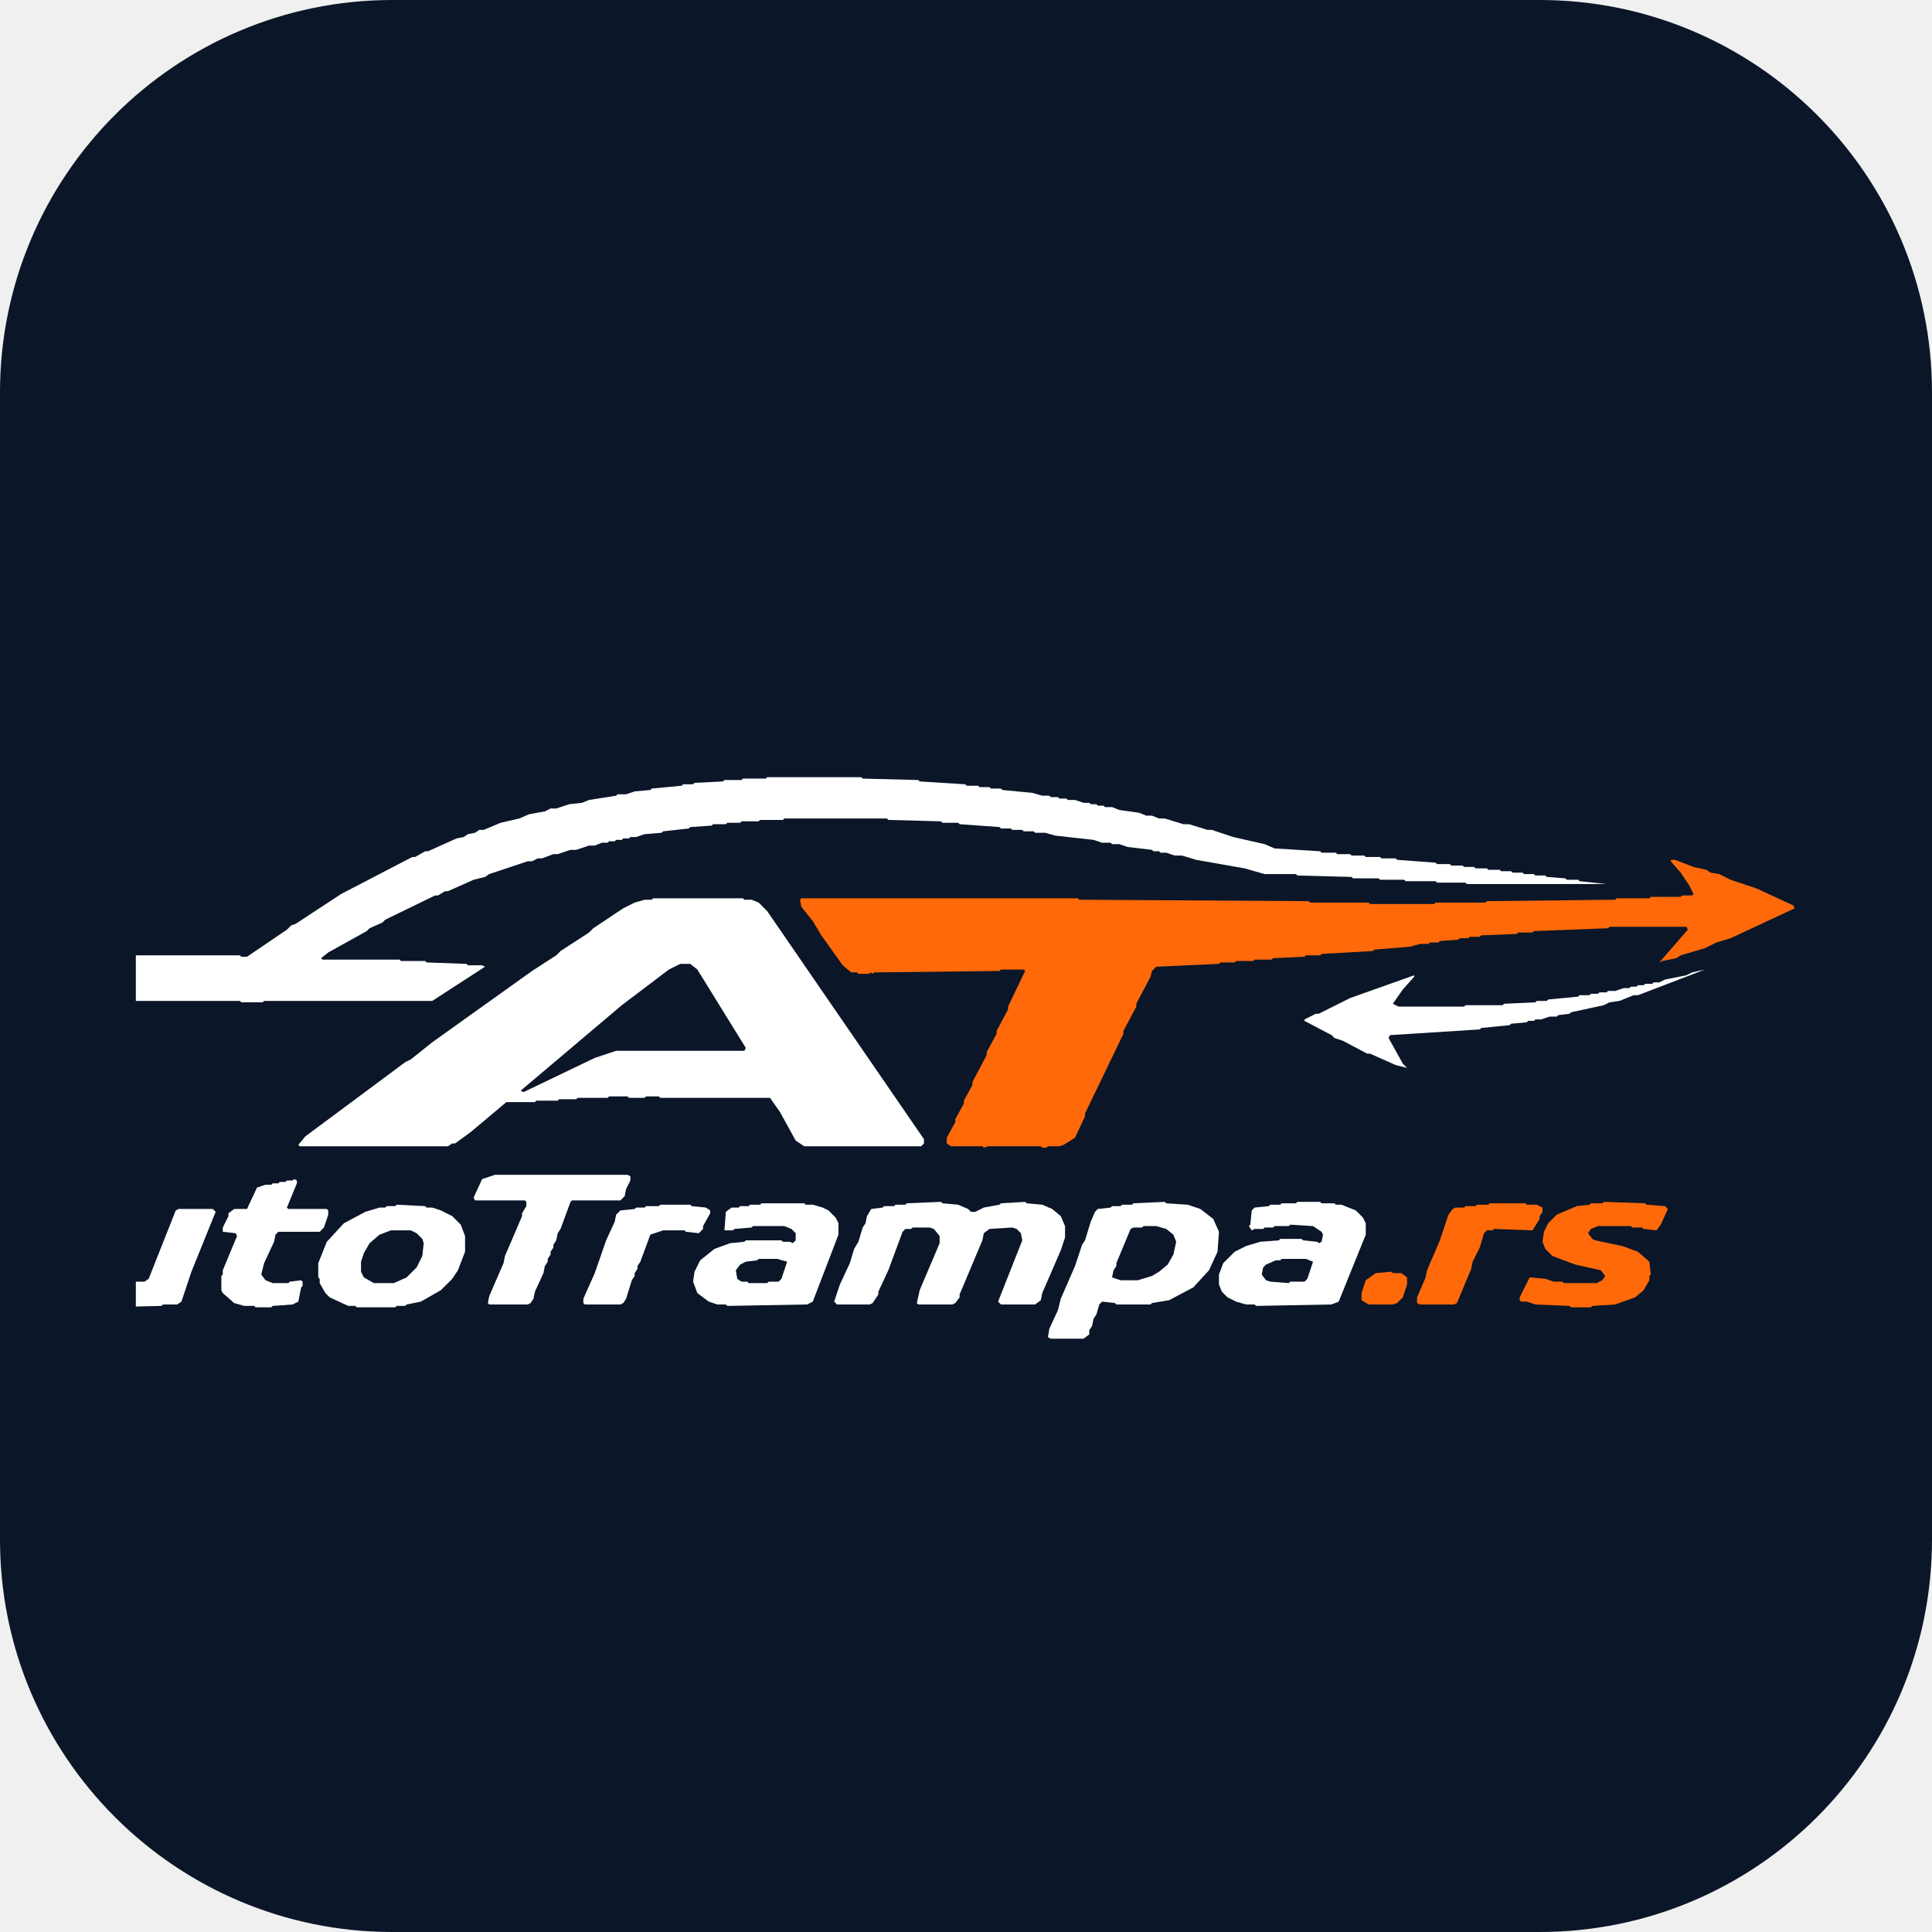
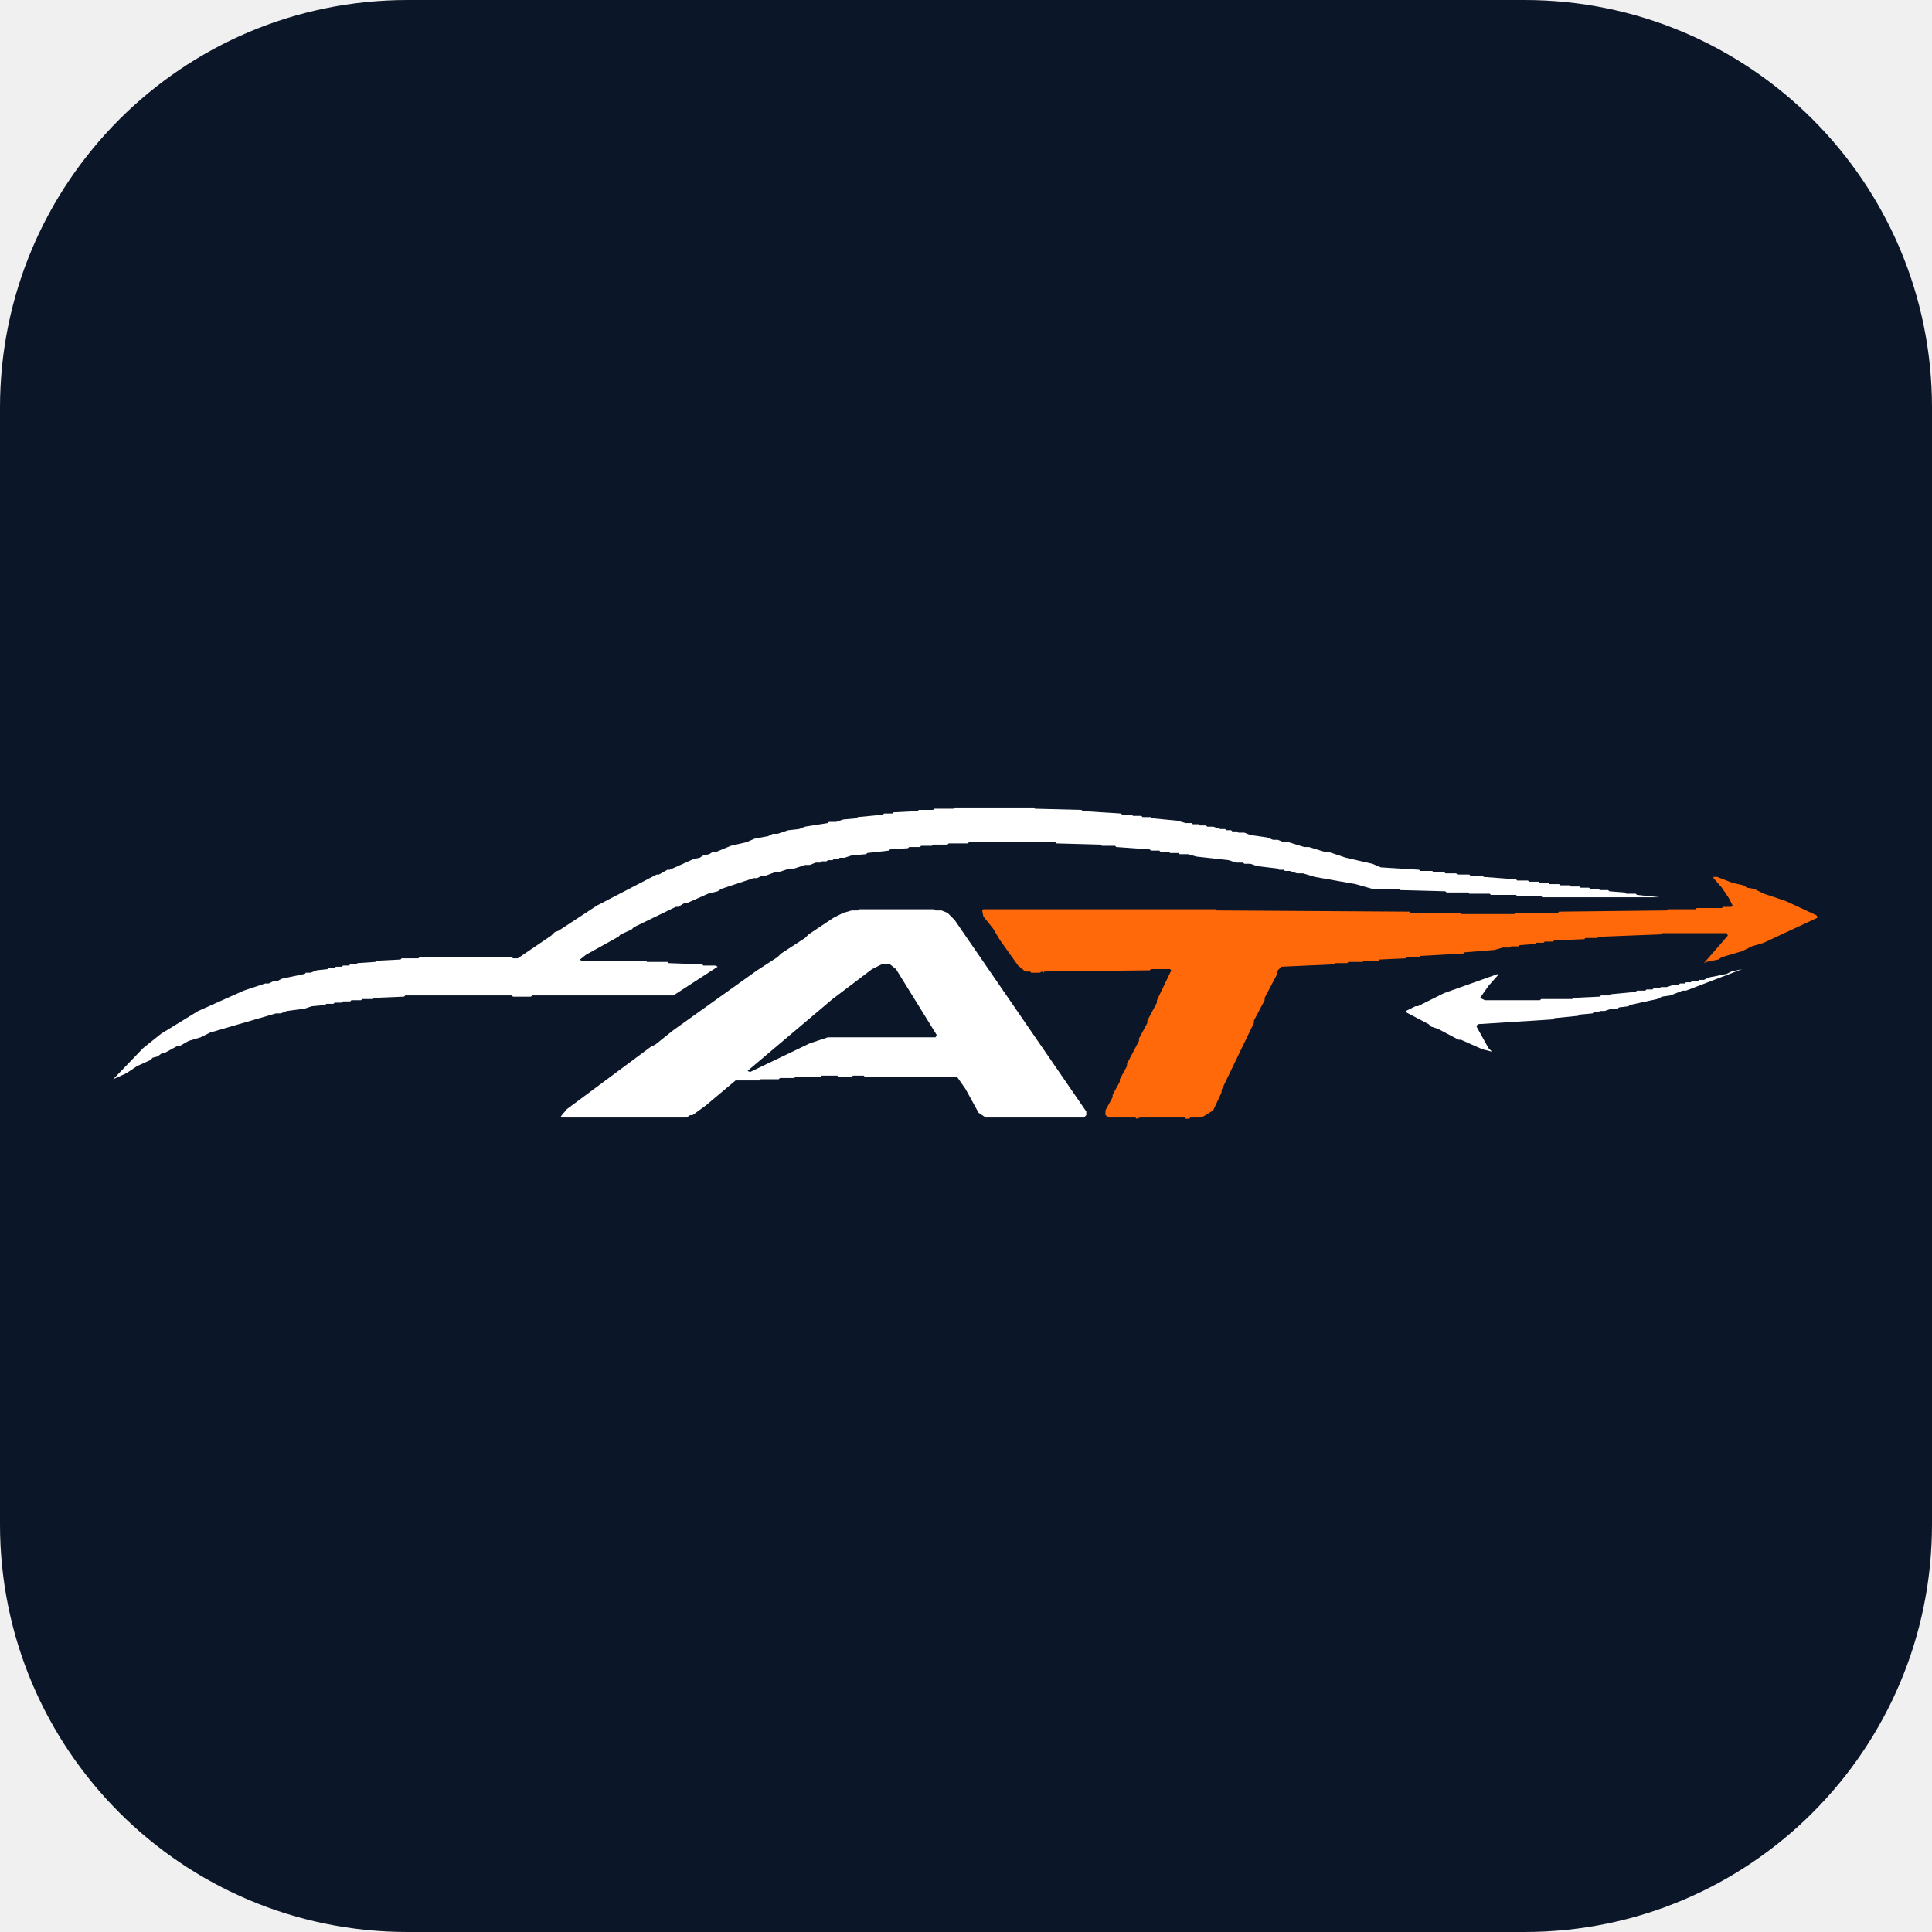
- <svg xmlns="http://www.w3.org/2000/svg" width="512" height="512" viewBox="0 0 512 512" role="img" aria-label="AutoTrampa AT znak">
-   <rect width="512" height="512" rx="104" fill="#0B1628" />
-   <svg x="36" y="156" width="440" height="200" viewBox="260 0 1165 265" preserveAspectRatio="xMidYMid meet">
-     <path fill="#FFFFFF" fill-rule="evenodd" d="M224,306 L223,311 L221,314 L220,319 L218,322 L217,327 L209,346 L209,357 L210,360 L217,367 L224,370 L236,371 L237,372 L278,371 L279,370 L289,370 L292,368 L299,347 L316,305 L314,303 L290,303 L288,304 L269,352 L266,354 L258,354 L257,355 L244,354 L238,349 L238,345 L246,326 L249,316 L251,313 L251,311 L253,308 L253,304 L252,303 L228,303Z M663,304 L660,302 L650,301 L649,300 L628,300 L627,301 L618,301 L617,302 L611,302 L610,303 L600,304 L597,307 L596,312 L590,325 L582,348 L574,366 L574,369 L575,370 L600,370 L602,369 L604,366 L608,353 L610,350 L610,348 L612,345 L612,343 L614,340 L621,321 L630,318 L645,318 L646,319 L655,320 L658,317 L658,315 L663,306Z M488,314 L482,308 L474,304 L468,302 L464,302 L463,301 L443,300 L442,301 L436,301 L435,302 L431,302 L421,305 L406,313 L394,326 L388,341 L388,351 L389,352 L389,355 L393,362 L396,365 L409,371 L414,371 L415,372 L442,372 L443,371 L449,371 L450,370 L460,368 L474,360 L482,352 L486,346 L491,333 L491,322Z M461,324 L462,327 L461,336 L457,344 L450,351 L441,355 L427,355 L420,351 L418,347 L418,340 L420,334 L424,327 L431,321 L439,318 L453,318 L457,320Z M751,309 L746,304 L742,302 L735,300 L730,300 L729,299 L699,299 L698,300 L691,300 L690,301 L684,301 L683,302 L678,302 L674,305 L673,318 L679,318 L680,317 L692,316 L693,315 L715,315 L720,317 L723,320 L723,325 L721,327 L719,326 L714,326 L713,325 L688,325 L687,326 L677,327 L666,331 L656,339 L652,347 L651,354 L654,362 L662,368 L668,370 L674,370 L675,371 L731,370 L735,368 L753,321 L753,313Z M681,346 L684,342 L688,340 L696,339 L697,338 L710,338 L717,340 L713,352 L711,354 L704,354 L703,355 L690,355 L689,354 L685,354 L682,352Z M1121,309 L1116,304 L1106,300 L1102,300 L1101,299 L1092,299 L1091,298 L1075,298 L1074,299 L1064,299 L1063,300 L1056,300 L1055,301 L1045,302 L1043,304 L1042,314 L1041,315 L1043,318 L1045,317 L1051,317 L1052,316 L1058,316 L1059,315 L1069,315 L1070,314 L1086,315 L1092,319 L1093,321 L1092,326 L1090,327 L1089,326 L1079,325 L1078,324 L1063,324 L1062,325 L1049,326 L1039,329 L1031,333 L1023,341 L1020,349 L1020,356 L1022,361 L1026,365 L1032,368 L1039,370 L1045,370 L1046,371 L1099,370 L1104,368 L1123,321 L1123,313Z M1050,349 L1051,344 L1053,342 L1060,339 L1063,339 L1064,338 L1081,338 L1086,340 L1082,352 L1080,354 L1070,354 L1069,355 L1056,354 L1053,353Z M1016,310 L1007,303 L998,300 L983,299 L982,298 L960,299 L959,300 L952,300 L951,301 L945,301 L944,302 L935,303 L933,305 L930,312 L926,325 L924,328 L919,343 L909,366 L907,374 L901,387 L900,393 L902,394 L925,394 L929,391 L929,388 L931,385 L932,380 L934,377 L936,370 L938,368 L947,369 L948,370 L972,370 L973,369 L985,367 L1002,358 L1013,346 L1019,333 L1020,319Z M988,321 L990,326 L988,335 L984,342 L978,347 L973,350 L963,353 L951,353 L945,351 L946,346 L948,343 L948,341 L958,317 L960,316 L966,316 L967,315 L976,315 L983,317Z M750,368 L752,370 L775,370 L777,369 L781,363 L781,361 L788,346 L798,319 L800,317 L804,317 L805,316 L817,316 L820,317 L824,322 L824,327 L810,360 L808,369 L809,370 L833,370 L835,369 L838,365 L838,363 L854,325 L855,320 L859,317 L875,316 L878,317 L881,320 L882,325 L865,368 L867,370 L891,370 L895,367 L896,362 L909,332 L912,323 L912,315 L909,308 L903,303 L896,300 L885,299 L884,298 L867,299 L866,300 L855,302 L849,305 L846,305 L844,303 L837,300 L826,299 L825,298 L801,299 L800,300 L793,300 L792,301 L785,301 L784,302 L776,303 L773,308 L772,313 L770,316 L767,326 L764,331 L761,341 L754,356Z M371,282 L370,283 L366,283 L365,284 L361,284 L360,285 L356,285 L355,286 L351,286 L345,288 L338,303 L329,303 L325,306 L325,308 L321,316 L321,319 L330,320 L331,322 L321,346 L321,349 L320,350 L320,360 L321,362 L329,369 L336,371 L343,371 L344,372 L355,372 L356,371 L370,370 L374,368 L376,358 L377,357 L377,354 L376,353 L368,354 L367,355 L356,355 L351,353 L348,349 L350,341 L357,326 L358,321 L360,319 L389,319 L392,316 L395,307 L395,304 L394,303 L367,303 L366,302 L373,285 L373,283Z M179,282 L174,280 L150,280 L143,282 L111,314 L59,369 L60,370 L90,370 L109,350 L165,350 L167,354 L167,358 L168,359 L170,369 L172,370 L198,370 L199,369 L199,363 L196,354 L196,350 L195,349 L195,346 L191,333 L191,329 L183,300 L181,287Z M155,301 L157,303 L160,321 L161,322 L163,332 L162,333 L126,333 L125,332 L126,330 L152,302Z M507,369 L508,370 L535,370 L537,369 L539,366 L540,361 L546,348 L547,343 L549,340 L549,338 L551,335 L551,333 L553,330 L553,328 L555,325 L556,320 L558,317 L565,298 L566,297 L600,297 L603,294 L604,289 L607,283 L607,280 L605,279 L512,279 L503,282 L497,295 L498,297 L533,297 L534,298 L534,301 L531,306 L531,308 L519,336 L518,341 L508,364Z M1361,135 L1352,137 L1348,139 L1333,142 L1329,144 L1325,144 L1324,145 L1319,145 L1318,146 L1314,146 L1313,147 L1309,147 L1308,148 L1304,148 L1298,150 L1293,150 L1292,151 L1287,151 L1286,152 L1281,152 L1280,153 L1273,153 L1272,154 L1251,156 L1250,157 L1243,157 L1242,158 L1220,159 L1219,160 L1193,160 L1192,161 L1146,161 L1142,159 L1149,149 L1157,140 L1157,139 L1112,155 L1090,166 L1088,166 L1080,170 L1080,171 L1099,181 L1101,183 L1107,185 L1124,194 L1126,194 L1144,202 L1152,204 L1149,201 L1139,183 L1140,181 L1203,177 L1204,176 L1224,174 L1225,173 L1236,172 L1237,171 L1241,171 L1242,170 L1246,170 L1252,168 L1257,168 L1258,167 L1266,166 L1267,165 L1290,160 L1294,158 L1301,157 L1311,153 L1314,153Z M813,254 L703,94 L697,88 L692,86 L687,86 L686,85 L623,85 L622,86 L617,86 L610,88 L602,92 L581,106 L578,109 L558,122 L555,125 L538,136 L468,186 L453,198 L449,200 L379,252 L374,258 L375,259 L479,259 L482,257 L484,257 L495,249 L520,228 L540,228 L541,227 L556,227 L557,226 L569,226 L570,225 L591,225 L592,224 L605,224 L606,225 L617,225 L618,224 L627,224 L628,225 L705,225 L712,235 L723,255 L729,259 L811,259 L813,257Z M688,190 L687,192 L597,192 L582,197 L532,221 L530,220 L601,160 L634,135 L642,131 L649,131 L654,135Z M1292,75 L1273,73 L1272,72 L1264,72 L1263,71 L1250,70 L1249,69 L1242,69 L1241,68 L1234,68 L1233,67 L1226,67 L1225,66 L1218,66 L1217,65 L1209,65 L1208,64 L1200,64 L1199,63 L1192,63 L1191,62 L1183,62 L1182,61 L1173,61 L1172,60 L1145,58 L1144,57 L1134,57 L1133,56 L1123,56 L1122,55 L1113,55 L1112,54 L1103,54 L1102,53 L1092,53 L1091,52 L1059,50 L1052,47 L1030,42 L1015,37 L1012,37 L999,33 L995,33 L982,29 L978,29 L973,27 L969,27 L964,25 L950,23 L945,21 L940,21 L939,20 L935,20 L934,19 L930,19 L929,18 L925,18 L919,16 L914,16 L913,15 L908,15 L907,14 L902,14 L901,13 L896,13 L889,11 L868,9 L867,8 L860,8 L859,7 L852,7 L851,6 L843,6 L842,5 L810,3 L809,2 L770,1 L769,0 L703,0 L702,1 L686,1 L685,2 L673,2 L672,3 L652,4 L651,5 L644,5 L643,6 L622,8 L621,9 L610,10 L604,12 L598,12 L597,13 L578,16 L573,18 L564,19 L555,22 L551,22 L547,24 L536,26 L529,29 L516,32 L504,37 L501,37 L498,39 L493,40 L490,42 L485,43 L465,52 L463,52 L456,56 L454,56 L404,82 L372,103 L369,104 L366,107 L338,126 L334,126 L333,125 L256,125 L255,126 L241,126 L240,127 L220,128 L219,129 L204,130 L203,131 L198,131 L197,132 L192,132 L191,133 L186,133 L185,134 L180,134 L179,135 L170,136 L165,138 L161,138 L160,139 L141,143 L137,145 L134,145 L130,147 L127,147 L109,153 L71,170 L40,189 L25,201 L0,227 L11,222 L20,216 L31,211 L33,209 L37,208 L41,205 L43,205 L54,199 L56,199 L63,195 L73,192 L81,188 L136,172 L140,172 L145,170 L160,168 L166,166 L177,165 L178,164 L184,164 L185,163 L191,163 L192,162 L198,162 L199,161 L207,161 L208,160 L217,160 L218,159 L243,158 L244,157 L333,157 L334,158 L349,158 L350,157 L468,157 L505,133 L503,132 L493,132 L492,131 L464,130 L463,129 L446,129 L445,128 L391,128 L390,127 L395,123 L422,108 L424,106 L433,102 L435,100 L470,83 L472,83 L477,80 L479,80 L497,72 L505,70 L508,68 L535,59 L538,59 L542,57 L545,57 L553,54 L556,54 L565,51 L569,51 L578,48 L582,48 L587,46 L591,46 L592,45 L596,45 L597,44 L601,44 L602,43 L606,43 L607,42 L611,42 L617,40 L629,39 L630,38 L648,36 L649,35 L664,34 L665,33 L674,33 L675,32 L684,32 L685,31 L697,31 L698,30 L714,30 L715,29 L787,29 L788,30 L825,31 L826,32 L837,32 L838,33 L866,35 L867,36 L874,36 L875,37 L882,37 L883,38 L890,38 L891,39 L898,39 L905,41 L932,44 L938,46 L944,46 L945,47 L950,47 L956,49 L973,51 L974,52 L978,52 L979,53 L983,53 L989,55 L994,55 L1004,58 L1038,64 L1052,68 L1074,68 L1075,69 L1113,70 L1114,71 L1132,71 L1133,72 L1150,72 L1151,73 L1172,73 L1173,74 L1193,74 L1194,75Z" />
-     <path fill="#FF690A" fill-rule="evenodd" d="M1152,351 L1148,348 L1142,348 L1141,347 L1130,348 L1123,353 L1120,362 L1120,367 L1125,370 L1142,370 L1145,369 L1149,365 L1152,356Z M1247,302 L1243,300 L1236,300 L1235,299 L1210,299 L1209,300 L1201,300 L1200,301 L1193,301 L1192,302 L1186,302 L1184,303 L1181,307 L1175,325 L1166,346 L1165,351 L1159,365 L1159,369 L1161,370 L1185,370 L1187,369 L1197,345 L1198,340 L1203,330 L1206,320 L1208,318 L1212,318 L1213,317 L1240,318 L1245,310 L1245,308 L1247,305Z M1335,303 L1333,301 L1320,300 L1319,299 L1290,298 L1289,299 L1281,299 L1280,300 L1271,301 L1257,307 L1251,313 L1248,319 L1247,326 L1249,331 L1254,336 L1270,342 L1288,346 L1291,350 L1289,353 L1285,355 L1262,355 L1261,354 L1255,354 L1249,352 L1238,351 L1231,365 L1231,367 L1232,368 L1236,368 L1242,370 L1266,371 L1267,372 L1281,372 L1282,371 L1298,370 L1312,365 L1318,360 L1322,353 L1322,350 L1323,349 L1322,340 L1314,333 L1303,329 L1284,325 L1282,324 L1279,320 L1281,317 L1286,315 L1309,315 L1310,316 L1317,316 L1318,317 L1327,318 L1330,314Z M1424,92 L1423,90 L1397,78 L1379,72 L1371,68 L1365,67 L1362,65 L1353,63 L1340,58 L1337,58 L1337,59 L1344,67 L1350,76 L1353,82 L1352,83 L1345,83 L1344,84 L1323,84 L1322,85 L1299,85 L1298,86 L1208,87 L1207,88 L1172,88 L1171,89 L1126,89 L1125,88 L1084,88 L1083,87 L922,86 L921,85 L727,85 L726,86 L727,91 L735,101 L741,111 L756,132 L762,137 L766,137 L767,138 L774,138 L776,137 L777,138 L778,137 L866,136 L867,135 L883,135 L884,136 L872,161 L872,163 L864,178 L864,180 L857,193 L857,195 L847,214 L847,216 L841,227 L841,229 L835,240 L835,242 L829,253 L829,257 L832,259 L854,259 L855,260 L858,259 L895,259 L896,260 L899,260 L900,259 L908,259 L911,258 L919,253 L926,238 L926,236 L953,180 L953,178 L962,161 L962,159 L972,140 L973,136 L976,133 L1020,131 L1021,130 L1031,130 L1032,129 L1044,129 L1045,128 L1057,128 L1058,127 L1080,126 L1081,125 L1091,125 L1092,124 L1128,122 L1129,121 L1154,119 L1161,117 L1167,117 L1168,116 L1174,116 L1175,115 L1188,114 L1189,113 L1195,113 L1196,112 L1203,112 L1204,111 L1229,110 L1230,109 L1240,109 L1241,108 L1293,106 L1294,105 L1348,105 L1349,107 L1329,130 L1331,129 L1341,127 L1344,125 L1361,120 L1369,116 L1379,113Z" />
-   </svg>
+ <svg xmlns="http://www.w3.org/2000/svg" width="512" height="512" viewBox="0 0 512 512" role="img" aria-labelledby="title">
+   <rect width="512" height="512" rx="108" fill="#0B1628" />
+   <g transform="translate(30 214) scale(0.3172)">
+     <path fill="#FFFFFF" fill-rule="evenodd" d="M1361,135 L1352,137 L1348,139 L1333,142 L1329,144 L1325,144 L1324,145 L1319,145 L1318,146 L1314,146 L1313,147 L1309,147 L1308,148 L1304,148 L1298,150 L1293,150 L1292,151 L1287,151 L1286,152 L1281,152 L1280,153 L1273,153 L1272,154 L1251,156 L1250,157 L1243,157 L1242,158 L1220,159 L1219,160 L1193,160 L1192,161 L1146,161 L1142,159 L1149,149 L1157,140 L1157,139 L1112,155 L1090,166 L1088,166 L1080,170 L1080,171 L1099,181 L1101,183 L1107,185 L1124,194 L1126,194 L1144,202 L1152,204 L1149,201 L1139,183 L1140,181 L1203,177 L1204,176 L1224,174 L1225,173 L1236,172 L1237,171 L1241,171 L1242,170 L1246,170 L1252,168 L1257,168 L1258,167 L1266,166 L1267,165 L1290,160 L1294,158 L1301,157 L1311,153 L1314,153Z  M813,254 L703,94 L697,88 L692,86 L687,86 L686,85 L623,85 L622,86 L617,86 L610,88 L602,92 L581,106 L578,109 L558,122 L555,125 L538,136 L468,186 L453,198 L449,200 L379,252 L374,258 L375,259 L479,259 L482,257 L484,257 L495,249 L520,228 L540,228 L541,227 L556,227 L557,226 L569,226 L570,225 L591,225 L592,224 L605,224 L606,225 L617,225 L618,224 L627,224 L628,225 L705,225 L712,235 L723,255 L729,259 L811,259 L813,257Z  M688,190 L687,192 L597,192 L582,197 L532,221 L530,220 L601,160 L634,135 L642,131 L649,131 L654,135Z  M1292,75 L1273,73 L1272,72 L1264,72 L1263,71 L1250,70 L1249,69 L1242,69 L1241,68 L1234,68 L1233,67 L1226,67 L1225,66 L1218,66 L1217,65 L1209,65 L1208,64 L1200,64 L1199,63 L1192,63 L1191,62 L1183,62 L1182,61 L1173,61 L1172,60 L1145,58 L1144,57 L1134,57 L1133,56 L1123,56 L1122,55 L1113,55 L1112,54 L1103,54 L1102,53 L1092,53 L1091,52 L1059,50 L1052,47 L1030,42 L1015,37 L1012,37 L999,33 L995,33 L982,29 L978,29 L973,27 L969,27 L964,25 L950,23 L945,21 L940,21 L939,20 L935,20 L934,19 L930,19 L929,18 L925,18 L919,16 L914,16 L913,15 L908,15 L907,14 L902,14 L901,13 L896,13 L889,11 L868,9 L867,8 L860,8 L859,7 L852,7 L851,6 L843,6 L842,5 L810,3 L809,2 L770,1 L769,0 L703,0 L702,1 L686,1 L685,2 L673,2 L672,3 L652,4 L651,5 L644,5 L643,6 L622,8 L621,9 L610,10 L604,12 L598,12 L597,13 L578,16 L573,18 L564,19 L555,22 L551,22 L547,24 L536,26 L529,29 L516,32 L504,37 L501,37 L498,39 L493,40 L490,42 L485,43 L465,52 L463,52 L456,56 L454,56 L404,82 L372,103 L369,104 L366,107 L338,126 L334,126 L333,125 L256,125 L255,126 L241,126 L240,127 L220,128 L219,129 L204,130 L203,131 L198,131 L197,132 L192,132 L191,133 L186,133 L185,134 L180,134 L179,135 L170,136 L165,138 L161,138 L160,139 L141,143 L137,145 L134,145 L130,147 L127,147 L109,153 L71,170 L40,189 L25,201 L0,227 L11,222 L20,216 L31,211 L33,209 L37,208 L41,205 L43,205 L54,199 L56,199 L63,195 L73,192 L81,188 L136,172 L140,172 L145,170 L160,168 L166,166 L177,165 L178,164 L184,164 L185,163 L191,163 L192,162 L198,162 L199,161 L207,161 L208,160 L217,160 L218,159 L243,158 L244,157 L333,157 L334,158 L349,158 L350,157 L468,157 L505,133 L503,132 L493,132 L492,131 L464,130 L463,129 L446,129 L445,128 L391,128 L390,127 L395,123 L422,108 L424,106 L433,102 L435,100 L470,83 L472,83 L477,80 L479,80 L497,72 L505,70 L508,68 L535,59 L538,59 L542,57 L545,57 L553,54 L556,54 L565,51 L569,51 L578,48 L582,48 L587,46 L591,46 L592,45 L596,45 L597,44 L601,44 L602,43 L606,43 L607,42 L611,42 L617,40 L629,39 L630,38 L648,36 L649,35 L664,34 L665,33 L674,33 L675,32 L684,32 L685,31 L697,31 L698,30 L714,30 L715,29 L787,29 L788,30 L825,31 L826,32 L837,32 L838,33 L866,35 L867,36 L874,36 L875,37 L882,37 L883,38 L890,38 L891,39 L898,39 L905,41 L932,44 L938,46 L944,46 L945,47 L950,47 L956,49 L973,51 L974,52 L978,52 L979,53 L983,53 L989,55 L994,55 L1004,58 L1038,64 L1052,68 L1074,68 L1075,69 L1113,70 L1114,71 L1132,71 L1133,72 L1150,72 L1151,73 L1172,73 L1173,74 L1193,74 L1194,75Z" />
+     <path fill="#FF690A" fill-rule="evenodd" d="M1424,92 L1423,90 L1397,78 L1379,72 L1371,68 L1365,67 L1362,65 L1353,63 L1340,58 L1337,58 L1337,59 L1344,67 L1350,76 L1353,82 L1352,83 L1345,83 L1344,84 L1323,84 L1322,85 L1299,85 L1298,86 L1208,87 L1207,88 L1172,88 L1171,89 L1126,89 L1125,88 L1084,88 L1083,87 L922,86 L921,85 L727,85 L726,86 L727,91 L735,101 L741,111 L756,132 L762,137 L766,137 L767,138 L774,138 L776,137 L777,138 L778,137 L866,136 L867,135 L883,135 L884,136 L872,161 L872,163 L864,178 L864,180 L857,193 L857,195 L847,214 L847,216 L841,227 L841,229 L835,240 L835,242 L829,253 L829,257 L832,259 L854,259 L855,260 L858,259 L895,259 L896,260 L899,260 L900,259 L908,259 L911,258 L919,253 L926,238 L926,236 L953,180 L953,178 L962,161 L962,159 L972,140 L973,136 L976,133 L1020,131 L1021,130 L1031,130 L1032,129 L1044,129 L1045,128 L1057,128 L1058,127 L1080,126 L1081,125 L1091,125 L1092,124 L1128,122 L1129,121 L1154,119 L1161,117 L1167,117 L1168,116 L1174,116 L1175,115 L1188,114 L1189,113 L1195,113 L1196,112 L1203,112 L1204,111 L1229,110 L1230,109 L1240,109 L1241,108 L1293,106 L1294,105 L1348,105 L1349,107 L1329,130 L1331,129 L1341,127 L1344,125 L1361,120 L1369,116 L1379,113Z" />
+   </g>
</svg>
